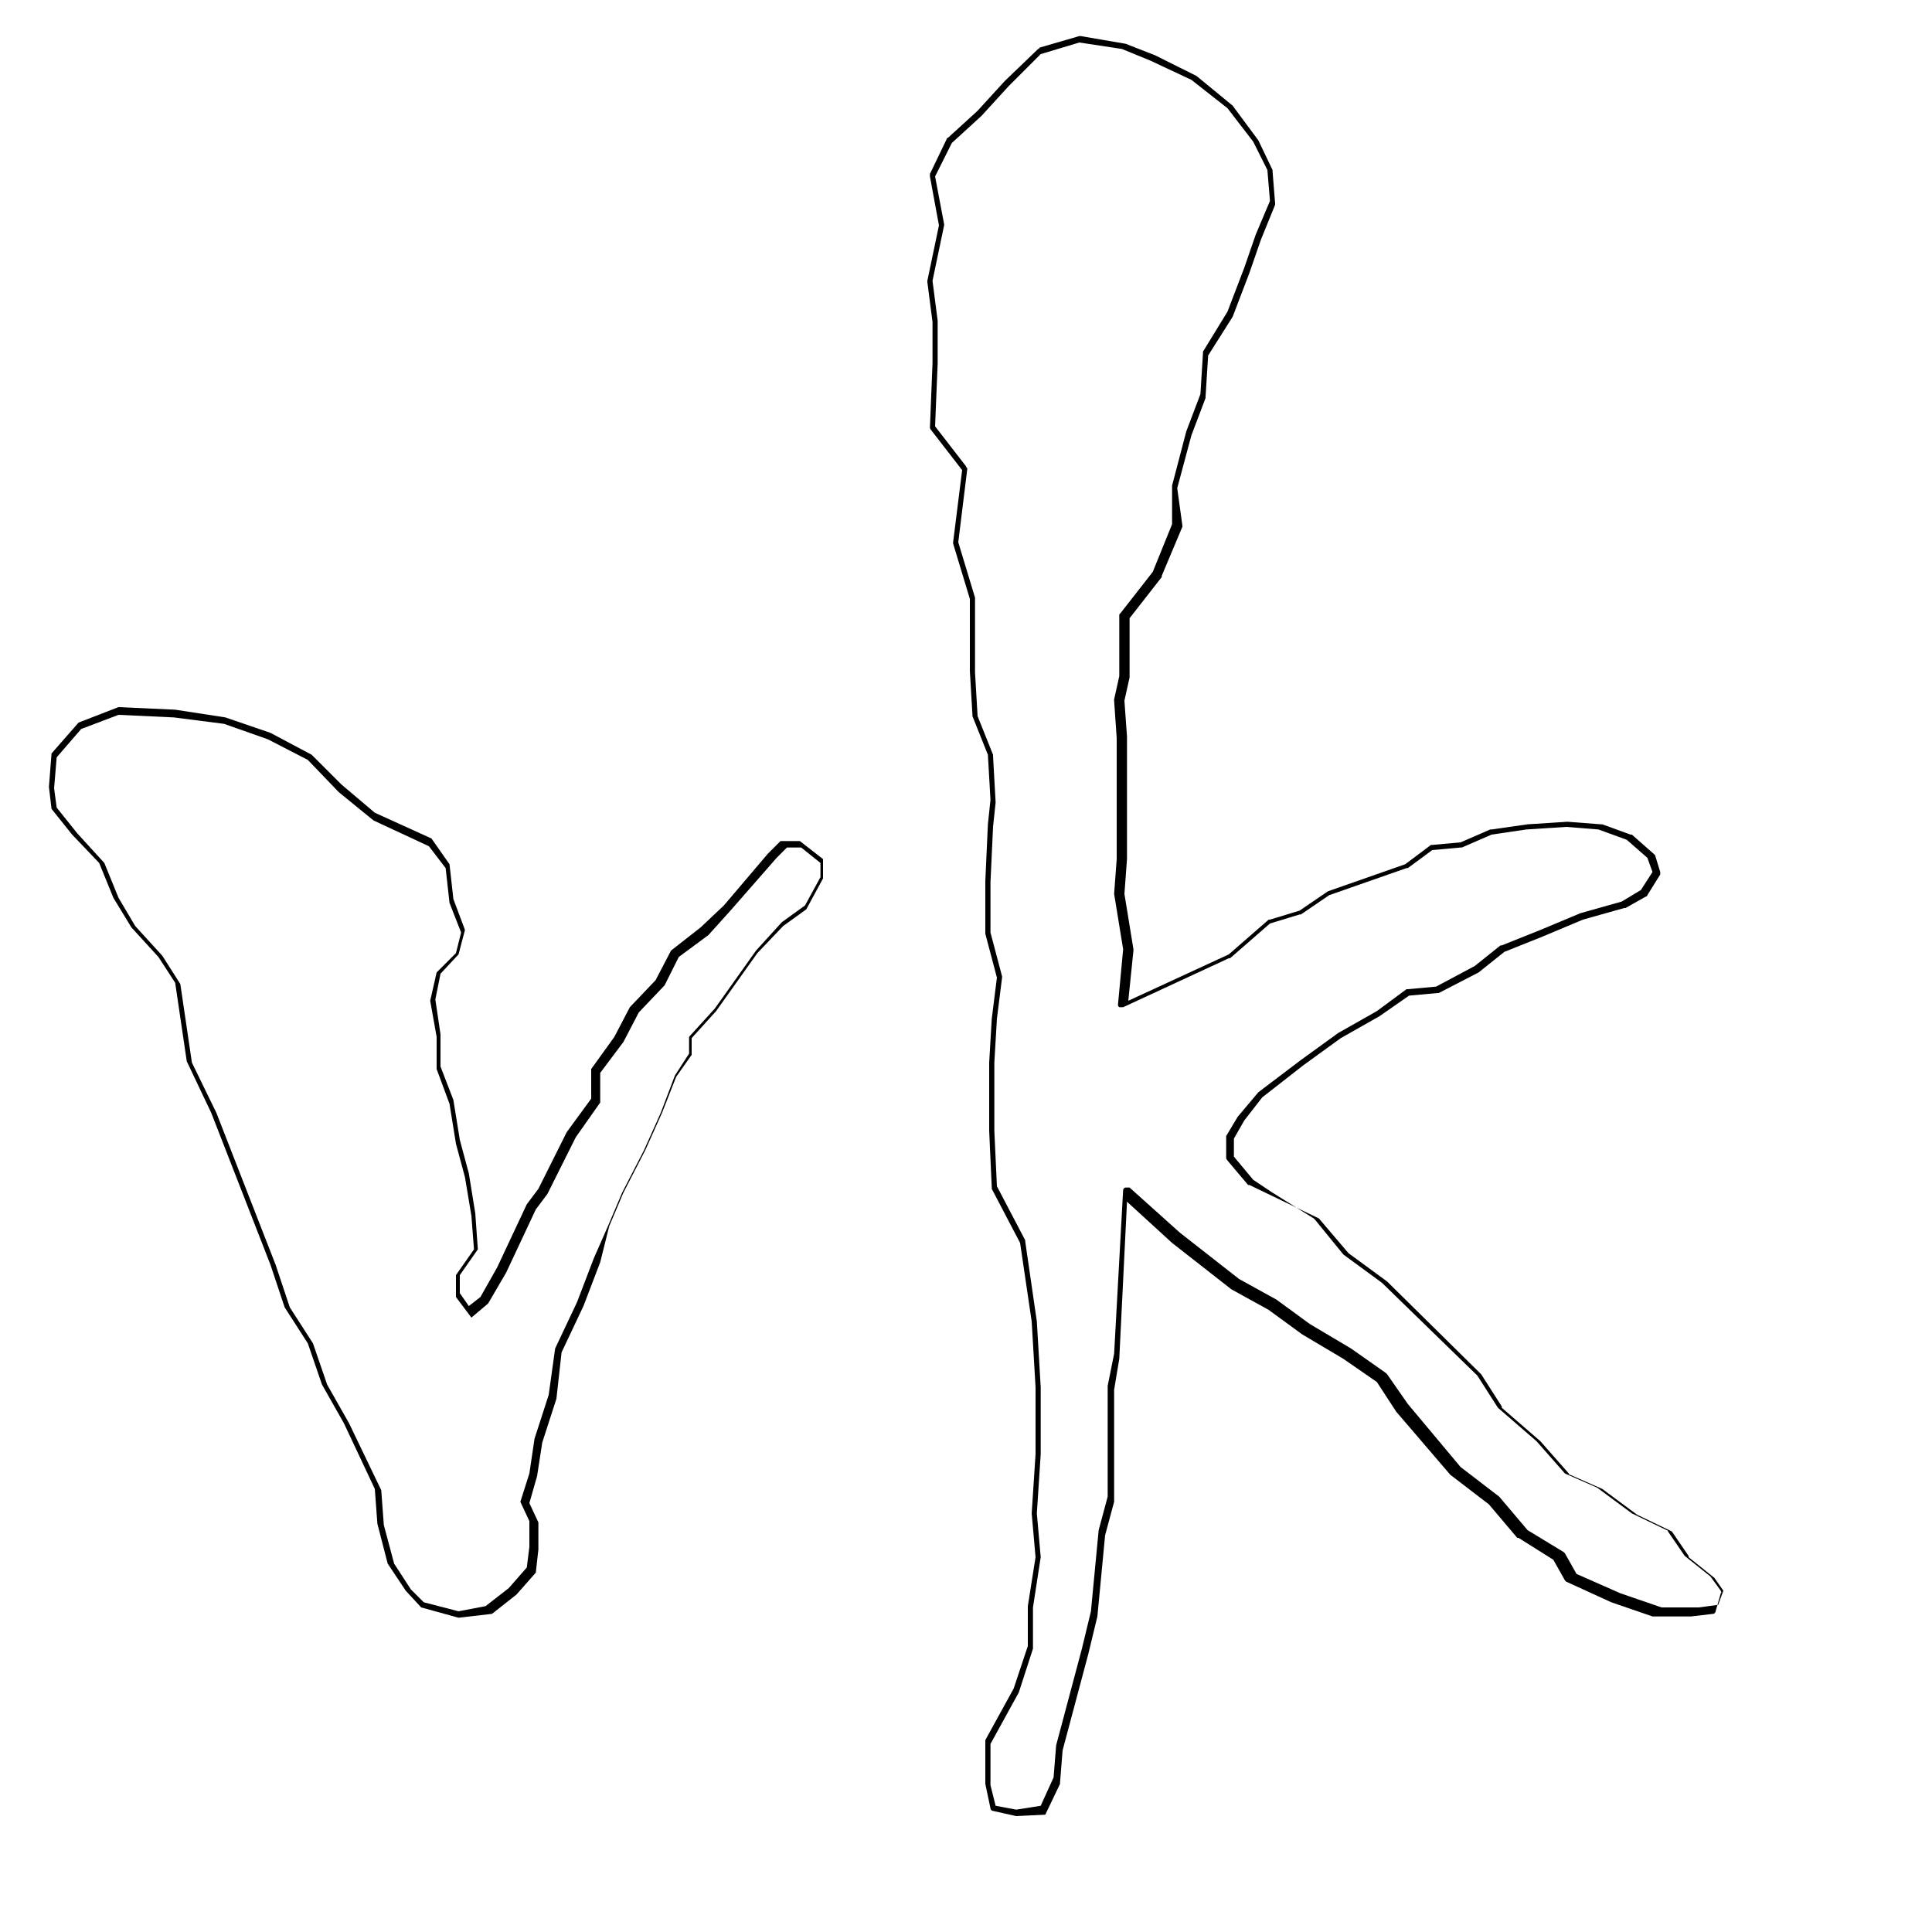
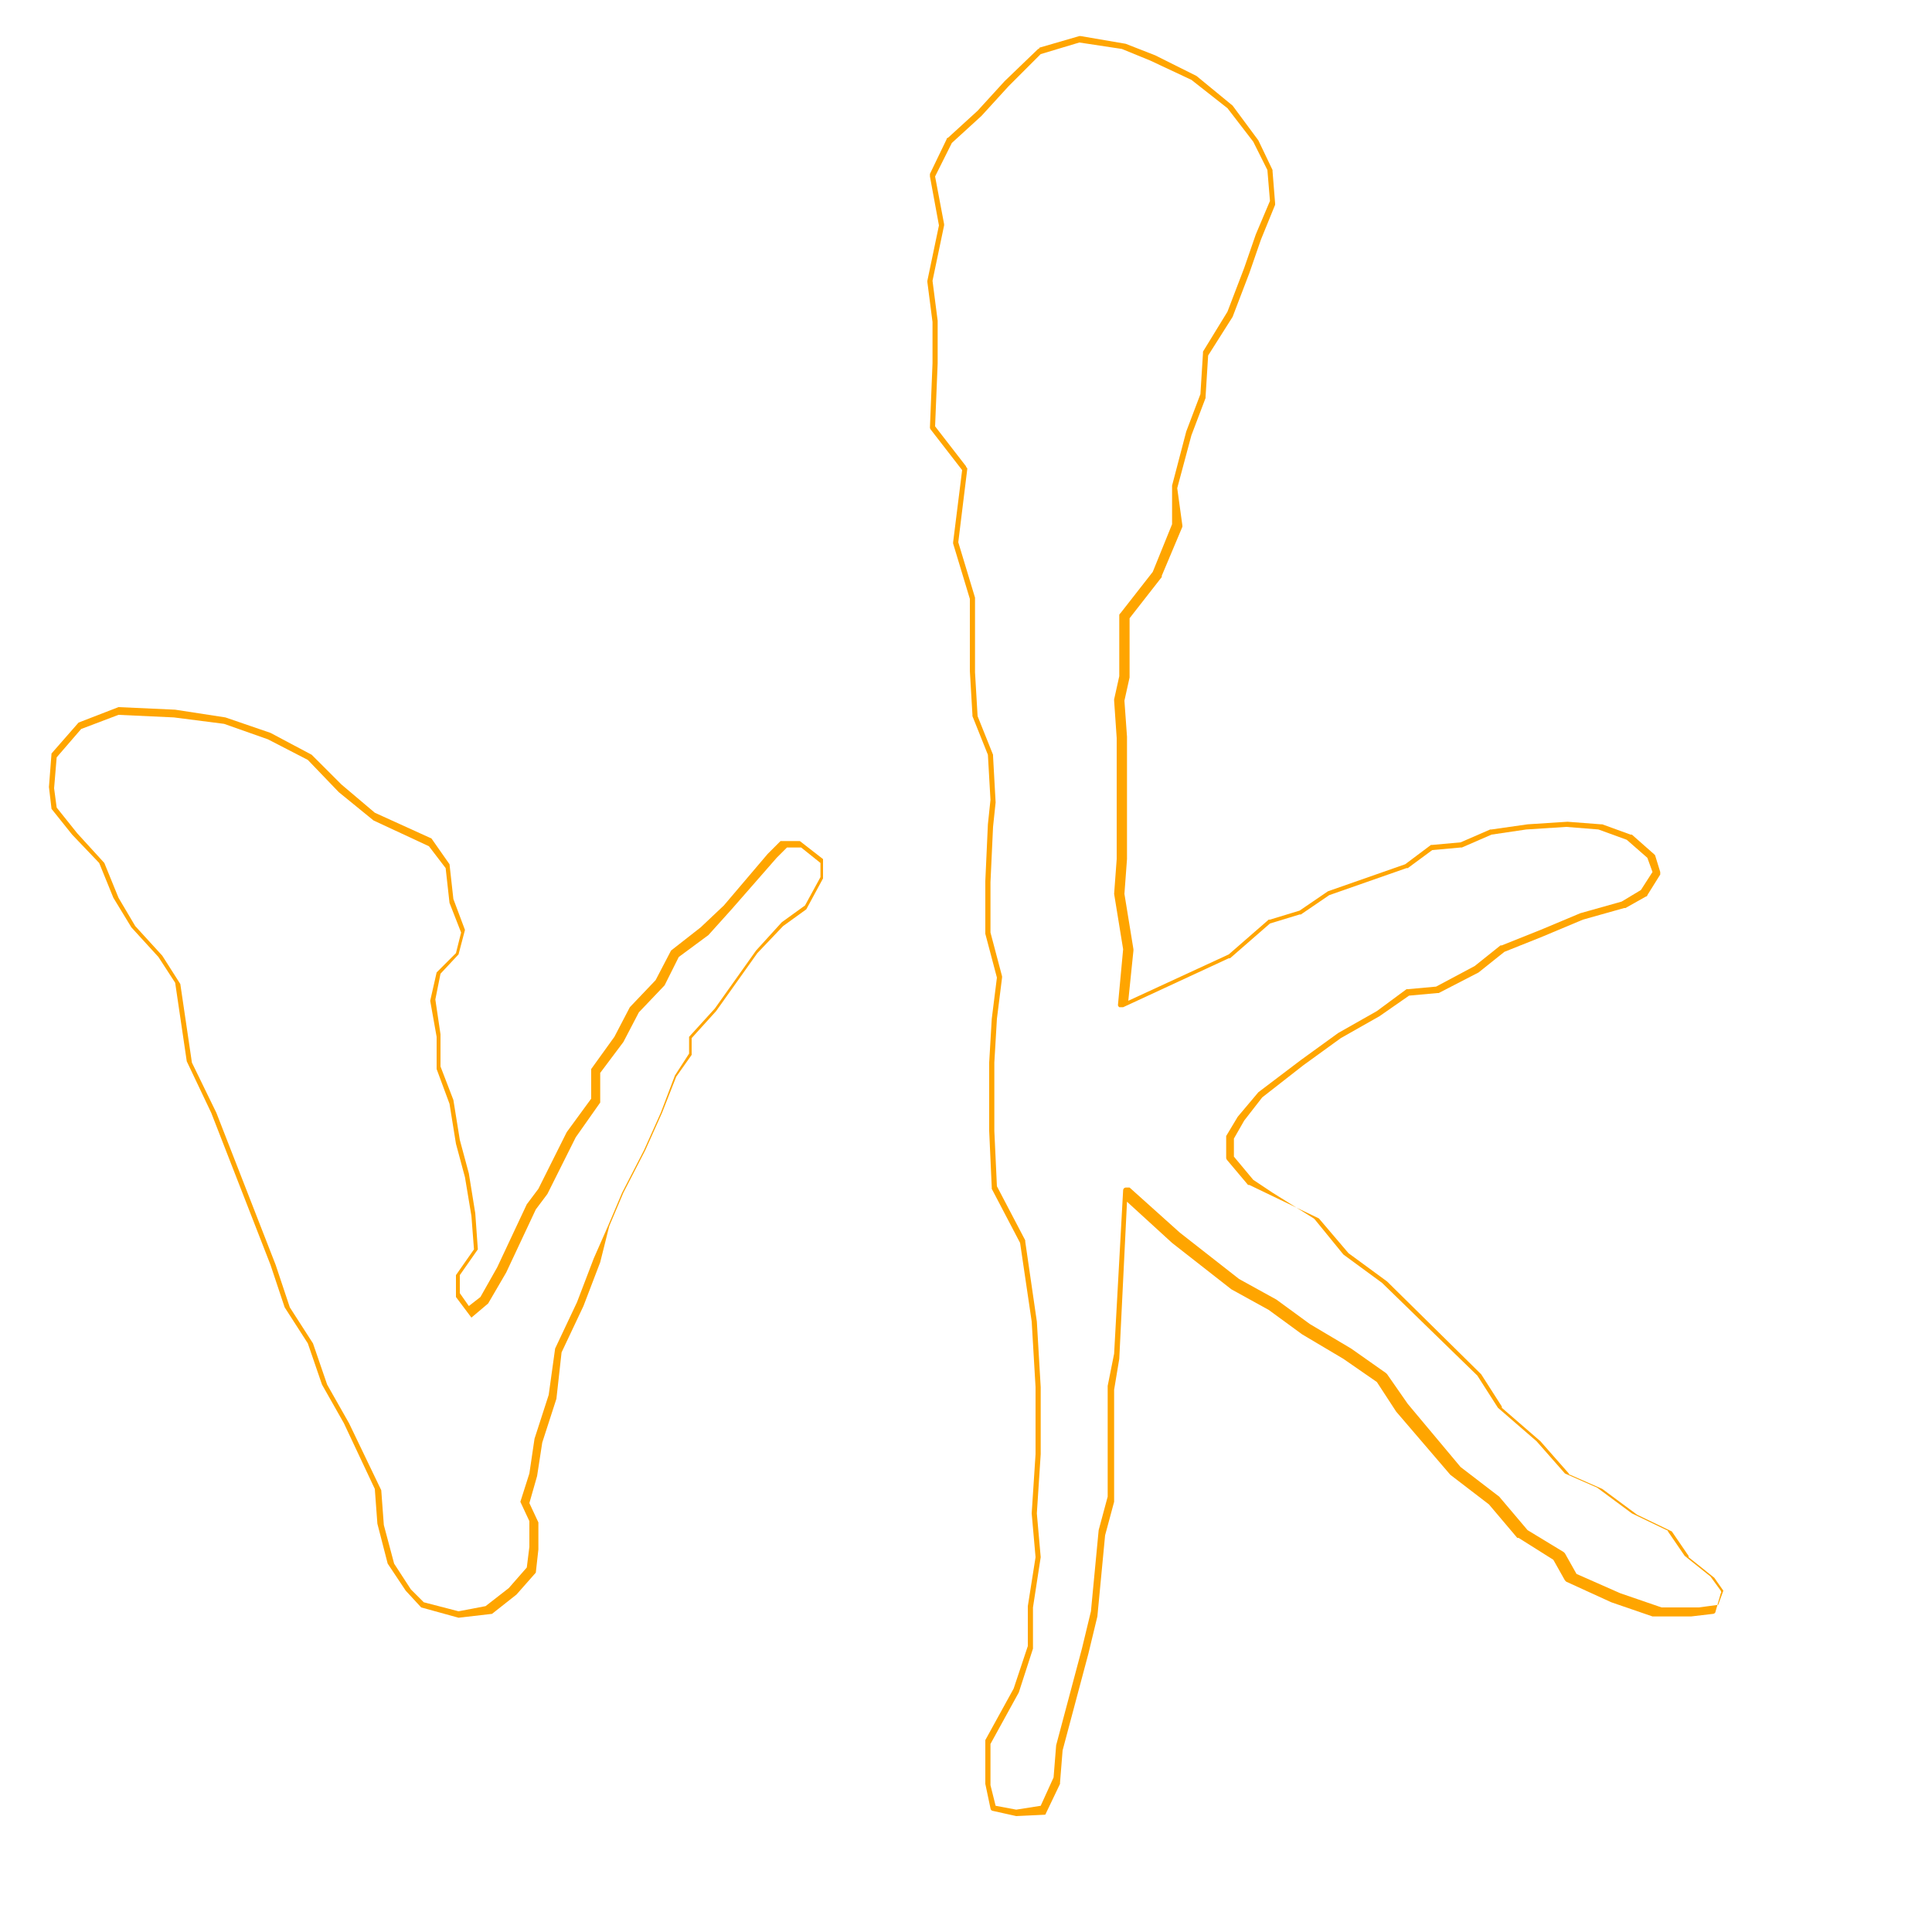
<svg xmlns="http://www.w3.org/2000/svg" version="1.1" id="Layer_1" x="0px" y="0px" viewBox="0 0 150 150" enable-background="new 0 0 150 150" xml:space="preserve">
  <def>
    <style>
		.logo{
			stroke-dasharray: 800;
			stroke-dashoffset: 0;
			-webkit-animation: dash 2s linear forwards;
			-moz-animation: dash 2s linear forwards;
			animation: dash 2s linear forwards;
		}
		@-webkit-keyframes dash{
		from{
			stroke-dashoffset: 800;
			
		}
		to{
			stroke-dashoffset: 0;
			
		}
		}
		
	</style>
  </def>
  <g>
    <g>
      <g>
-         <path class="logo" d="M35.6,125.6l-2.9-0.8l-1.2-1.3l-1.4-2.1l-0.8-3.1l-0.2-2.7l-2.4-5.1l-1.7-3l-1.1-3.2l-1.8-2.8l-1.1-3.3l-4.6-11.8l-1.9-4     l-0.9-6.1l-1.3-2l-2.1-2.3l-1.4-2.3l-1.1-2.7l-2.1-2.2L4,62.8l-0.2-1.7L4,58.5l2.1-2.4l3.1-1.2l4.4,0.2l3.9,0.6l3.5,1.2l3.2,1.7     l2.3,2.3l2.6,2.2l4.4,2l1.4,2l0.3,2.7l0.9,2.4l-0.5,1.9l-1.4,1.5l-0.4,2l0.4,2.7l0,2.5l1,2.6l0.5,3.1l0.7,2.6l0.5,3.1l0.2,2.8     l-1.4,2v1.4l0.7,1l0.9-0.7l1.3-2.3l2.3-4.9l0.9-1.2l2.2-4.4l1.9-2.6v-2.3l1.8-2.5l1.2-2.3l2-2.1l1.2-2.3l2.3-1.8l1.8-1.7l3.4-4     l1-1h1.5l1.8,1.4l0,1.5l-1.3,2.4l-1.8,1.3l-2,2.1l-3.2,4.5l-1.9,2.1v1.3l-1.2,1.7l-1.1,2.8l-1.3,2.9l-1.7,3.3l-1.1,2.6L46.6,98     l-1.3,3.4l-1.7,3.6l-0.4,3.6l-1.1,3.4l-0.4,2.6l-0.6,2.1l0.7,1.5v2.1l-0.2,1.8l-1.5,1.7l-1.9,1.5L35.6,125.6z M32.9,124.4     l2.7,0.7l2.1-0.4l1.8-1.4l1.4-1.6l0.2-1.6l0-2l-0.7-1.5l0.7-2.2l0.4-2.7l1.1-3.4l0.5-3.6l1.7-3.6l1.3-3.4l1.1-2.5l1.1-2.6     l1.7-3.3l1.3-2.9l1.1-2.9l1.1-1.7v-1.3l2-2.2l3.2-4.5l2-2.2l1.8-1.3l1.2-2.2v-1.1l-1.5-1.2h-1.1l-0.8,0.8l-3.5,4L55,72.6     l-2.3,1.7l-1.1,2.2l-2,2.1l-1.2,2.3l-1.8,2.4v2.3l-1.9,2.7l-2.2,4.4l-0.9,1.2l-2.3,4.9l-1.4,2.4l-1.3,1.1l-1.2-1.6v-1.7l1.4-2     l-0.2-2.6l-0.5-3l-0.7-2.6l-0.5-3.1l-1-2.7v-2.5l-0.5-2.8l0.5-2.2l1.5-1.5l0.4-1.6l-0.9-2.3l-0.3-2.7l-1.3-1.7l-4.3-2l-2.7-2.2     L23.9,59l-3.1-1.6l-3.4-1.2l-3.9-0.5l-4.3-0.2l-2.9,1.1l-1.9,2.2l-0.2,2.4l0.2,1.5L6,64.7L8.1,67l1.1,2.7l1.3,2.2l2.1,2.3     l1.4,2.2l0.9,6.1l1.9,3.9l4.6,11.8l1.1,3.3l1.8,2.8l1.1,3.2l1.7,3l2.5,5.2l0.2,2.7l0.8,3l1.3,2L32.9,124.4z" />
+         <path class="logo" fill="orange" d="M35.6,125.6l-2.9-0.8l-1.2-1.3l-1.4-2.1l-0.8-3.1l-0.2-2.7l-2.4-5.1l-1.7-3l-1.1-3.2l-1.8-2.8l-1.1-3.3l-4.6-11.8l-1.9-4     l-0.9-6.1l-1.3-2l-2.1-2.3l-1.4-2.3l-1.1-2.7l-2.1-2.2L4,62.8l-0.2-1.7L4,58.5l2.1-2.4l3.1-1.2l4.4,0.2l3.9,0.6l3.5,1.2l3.2,1.7     l2.3,2.3l2.6,2.2l4.4,2l1.4,2l0.3,2.7l0.9,2.4l-0.5,1.9l-1.4,1.5l-0.4,2l0.4,2.7l0,2.5l1,2.6l0.5,3.1l0.7,2.6l0.5,3.1l0.2,2.8     l-1.4,2v1.4l0.7,1l0.9-0.7l1.3-2.3l2.3-4.9l0.9-1.2l2.2-4.4l1.9-2.6v-2.3l1.8-2.5l1.2-2.3l2-2.1l1.2-2.3l2.3-1.8l1.8-1.7l3.4-4     l1-1h1.5l1.8,1.4l0,1.5l-1.3,2.4l-1.8,1.3l-2,2.1l-3.2,4.5l-1.9,2.1v1.3l-1.2,1.7l-1.1,2.8l-1.3,2.9l-1.7,3.3l-1.1,2.6L46.6,98     l-1.3,3.4l-1.7,3.6l-0.4,3.6l-1.1,3.4l-0.4,2.6l-0.6,2.1l0.7,1.5v2.1l-0.2,1.8l-1.5,1.7l-1.9,1.5L35.6,125.6z M32.9,124.4     l2.7,0.7l2.1-0.4l1.8-1.4l1.4-1.6l0.2-1.6l0-2l-0.7-1.5l0.7-2.2l0.4-2.7l1.1-3.4l0.5-3.6l1.7-3.6l1.3-3.4l1.1-2.5l1.1-2.6     l1.7-3.3l1.3-2.9l1.1-2.9l1.1-1.7v-1.3l2-2.2l3.2-4.5l2-2.2l1.8-1.3l1.2-2.2v-1.1l-1.5-1.2h-1.1l-0.8,0.8l-3.5,4L55,72.6     l-2.3,1.7l-1.1,2.2l-2,2.1l-1.2,2.3l-1.8,2.4v2.3l-1.9,2.7l-2.2,4.4l-0.9,1.2l-2.3,4.9l-1.4,2.4l-1.3,1.1l-1.2-1.6v-1.7l1.4-2     l-0.2-2.6l-0.5-3l-0.7-2.6l-0.5-3.1l-1-2.7v-2.5l-0.5-2.8l0.5-2.2l1.5-1.5l0.4-1.6l-0.9-2.3l-0.3-2.7l-1.3-1.7l-4.3-2l-2.7-2.2     L23.9,59l-3.1-1.6l-3.4-1.2l-3.9-0.5l-4.3-0.2l-2.9,1.1l-1.9,2.2l-0.2,2.4l0.2,1.5L6,64.7L8.1,67l1.1,2.7l1.3,2.2l2.1,2.3     l1.4,2.2l0.9,6.1l1.9,3.9l4.6,11.8l1.1,3.3l1.8,2.8l1.1,3.2l1.7,3l2.5,5.2l0.2,2.7l0.8,3l1.3,2L32.9,124.4z" />
      </g>
      <g>
-         <path d="M78.9,141C78.9,141,78.9,141,78.9,141l-1.8-0.4c-0.1,0-0.2-0.1-0.2-0.2l-0.4-1.9l0-3.3c0,0,0-0.1,0-0.1l2.2-4l1.1-3.3     v-3.1l0.6-3.8l-0.3-3.4l0.3-4.6l0-5.2l-0.3-5.1l-0.9-6.1l-2.2-4.2c0,0,0-0.1,0-0.1l-0.2-4.4l0-5.3l0.2-3.4l0.4-3.2l-0.9-3.4     c0,0,0,0,0-0.1v-4l0.2-4.4l0.2-1.9l-0.2-3.5l-1.2-3c0,0,0-0.1,0-0.1l-0.2-3.4l0-5.6l-1.3-4.3c0,0,0-0.1,0-0.1l0.7-5.6l-2.4-3.1     c0,0-0.1-0.1-0.1-0.2l0.2-5l0-3.2l-0.4-3.1c0,0,0-0.1,0-0.1l0.9-4.3l-0.7-3.8c0-0.1,0-0.1,0-0.2l1.3-2.7c0,0,0-0.1,0.1-0.1     l2.3-2.1L78,6.3l2.6-2.5c0,0,0.1,0,0.1-0.1l3.1-0.9c0,0,0.1,0,0.1,0l3.5,0.6l2.3,0.9l3.2,1.6l2.8,2.3c0,0,0,0,0,0l2,2.7l1.1,2.3     c0,0,0,0.1,0,0.1l0.2,2.5c0,0,0,0.1,0,0.1l-1.1,2.7l-0.9,2.6l-1.3,3.4l-1.9,3l-0.2,3.2c0,0,0,0,0,0.1l-1.1,2.9l-1.1,4.1l0.4,2.9     c0,0,0,0.1,0,0.1l-1.6,3.8c0,0,0,0,0,0.1l-2.5,3.2v4.6l-0.4,1.8l0.2,2.8l0,9.5l-0.2,2.7l0.7,4.3c0,0,0,0,0,0.1l-0.4,3.9l7.8-3.6     l3.1-2.7c0,0,0.1,0,0.1,0l2.3-0.7l2.2-1.5l6-2.1l2-1.5c0,0,0.1,0,0.1,0l2.2-0.2l2.3-1c0,0,0,0,0.1,0l2.8-0.4l3.1-0.2l2.6,0.2     c0,0,0,0,0.1,0l2.2,0.8c0,0,0.1,0,0.1,0l1.7,1.5c0,0,0.1,0.1,0.1,0.1l0.4,1.3c0,0.1,0,0.2,0,0.2l-1,1.6c0,0,0,0.1-0.1,0.1     l-1.6,0.9c0,0,0,0-0.1,0l-3.2,0.9l-3.1,1.3l-3,1.2l-2,1.6l-3.1,1.6c0,0-0.1,0-0.1,0l-2.2,0.2l-2.3,1.6l-3,1.7l-2.9,2.1l-3.2,2.5     L96.6,87l-0.8,1.4v1.4l1.5,1.8l1.5,1l3.2,2c0,0,0,0,0.1,0.1l2.2,2.7l3,2.2l7.4,7.2l1.6,2.5l3,2.6l2.2,2.5l2.5,1.1l2.7,2l2.7,1.3     c0,0,0.1,0,0.1,0.1l1.3,1.9l2,1.6c0,0,0,0,0,0l0.8,1.1c0,0.1,0.1,0.1,0,0.2l-0.4,1.4c0,0.1-0.1,0.2-0.2,0.2l-1.7,0.2l-2.9,0     c0,0-0.1,0-0.1,0l-3.2-1.1l-3.5-1.6c0,0-0.1-0.1-0.1-0.1l-0.9-1.6l-2.7-1.7c0,0,0,0-0.1,0l-2.2-2.6l-3-2.3l-4.2-4.9l-1.5-2.3     l-2.6-1.8l-3.2-1.9l-2.6-1.9l-2.9-1.6l-4.6-3.6l-3.5-3.2l-0.6,12.2l-0.4,2.4l0,8.6c0,0,0,0,0,0.1l-0.7,2.6l-0.6,6.3l-0.7,2.9     l-2,7.5l-0.2,2.5c0,0,0,0.1,0,0.1l-1.1,2.3c0,0.1-0.1,0.1-0.2,0.1L78.9,141C78.9,141,78.9,141,78.9,141z M77.3,140.2l1.6,0.3     l1.9-0.3l1-2.2l0.2-2.5l2-7.5l0.7-2.9l0.6-6.3l0.7-2.6v-8.6l0.5-2.5l0.7-12.7c0-0.1,0.1-0.2,0.2-0.2c0.1,0,0.2,0,0.3,0l3.9,3.5     l4.6,3.6l2.9,1.6l2.6,1.9l3.2,1.9l2.7,1.9c0,0,0,0,0.1,0.1l1.6,2.3l4.1,4.9l3,2.3l2.2,2.6l2.8,1.7c0,0,0.1,0.1,0.1,0.1l0.9,1.6     l3.4,1.5l3.2,1.1h2.9l1.5-0.2l0.4-1.1l-0.7-1l-2-1.6c0,0,0,0,0-0.1l-1.3-1.9l-2.7-1.3l-2.7-2l-2.5-1.1c0,0-0.1,0-0.1-0.1     l-2.2-2.5l-3-2.6c0,0,0,0,0-0.1l-1.6-2.5l-7.3-7.2l-3-2.2l-2.3-2.7L97,92c0,0,0,0-0.1,0l-1.6-1.9c0,0-0.1-0.1-0.1-0.2v-1.6     c0,0,0-0.1,0-0.1l0.9-1.5l1.6-1.9l3.3-2.5l2.9-2.1l3-1.7l2.3-1.7c0,0,0.1,0,0.1,0l2.2-0.2l3-1.6l2-1.6c0,0,0,0,0.1,0l3-1.2     l3.1-1.3l3.2-0.9l1.5-0.9l0.9-1.4l-0.4-1.1l-1.6-1.4l-2.2-0.8l-2.5-0.2l-3.1,0.2l-2.7,0.4l-2.3,1c0,0-0.1,0-0.1,0l-2.2,0.2     l-1.9,1.4c0,0,0,0-0.1,0l-6,2.1l-2.2,1.5c0,0,0,0-0.1,0l-2.3,0.7l-3.1,2.7c0,0,0,0-0.1,0l-8.2,3.8c-0.1,0-0.2,0-0.3,0     c-0.1-0.1-0.1-0.1-0.1-0.2l0.4-4.3l-0.7-4.3l0.2-2.7l0-9.4l-0.2-2.9c0,0,0-0.1,0-0.1l0.4-1.8l0-4.7c0-0.1,0-0.1,0.1-0.2l2.5-3.2     l1.5-3.7L91,37.8c0,0,0-0.1,0-0.1l1.1-4.2l1.1-2.9l0.2-3.2c0,0,0-0.1,0-0.1l1.9-3.1l1.3-3.4l0.9-2.6l1.1-2.6l-0.2-2.4l-1.1-2.2     l-2-2.6l-2.8-2.2l-3.2-1.5l-2.2-0.9l-3.3-0.5l-3,0.9l-2.5,2.5L76.2,9l-2.3,2.1l-1.3,2.6l0.7,3.7c0,0,0,0.1,0,0.1l-0.9,4.3     l0.4,3.1l0,3.3l-0.2,4.9l2.4,3.1c0,0.1,0.1,0.1,0.1,0.2l-0.7,5.7l1.3,4.3c0,0,0,0,0,0.1v5.7l0.2,3.4l1.2,3c0,0,0,0.1,0,0.1     l0.2,3.6l-0.2,1.9l-0.2,4.3l0,3.9l0.9,3.4c0,0,0,0.1,0,0.1l-0.4,3.2l-0.2,3.4l0,5.3l0.2,4.3l2.2,4.2c0,0,0,0.1,0,0.1l0.9,6.2     l0.3,5.1l0,5.2l-0.3,4.6l0.3,3.4l-0.6,3.9l0,3.1c0,0,0,0.1,0,0.1l-1.1,3.4l-2.2,4v3.2L77.3,140.2z" />
+         <path fill="orange" d="M78.9,141C78.9,141,78.9,141,78.9,141l-1.8-0.4c-0.1,0-0.2-0.1-0.2-0.2l-0.4-1.9l0-3.3c0,0,0-0.1,0-0.1l2.2-4l1.1-3.3     v-3.1l0.6-3.8l-0.3-3.4l0.3-4.6l0-5.2l-0.3-5.1l-0.9-6.1l-2.2-4.2c0,0,0-0.1,0-0.1l-0.2-4.4l0-5.3l0.2-3.4l0.4-3.2l-0.9-3.4     c0,0,0,0,0-0.1v-4l0.2-4.4l0.2-1.9l-0.2-3.5l-1.2-3c0,0,0-0.1,0-0.1l-0.2-3.4l0-5.6l-1.3-4.3c0,0,0-0.1,0-0.1l0.7-5.6l-2.4-3.1     c0,0-0.1-0.1-0.1-0.2l0.2-5l0-3.2l-0.4-3.1c0,0,0-0.1,0-0.1l0.9-4.3l-0.7-3.8c0-0.1,0-0.1,0-0.2l1.3-2.7c0,0,0-0.1,0.1-0.1     l2.3-2.1L78,6.3l2.6-2.5c0,0,0.1,0,0.1-0.1l3.1-0.9c0,0,0.1,0,0.1,0l3.5,0.6l2.3,0.9l3.2,1.6l2.8,2.3c0,0,0,0,0,0l2,2.7l1.1,2.3     c0,0,0,0.1,0,0.1l0.2,2.5c0,0,0,0.1,0,0.1l-1.1,2.7l-0.9,2.6l-1.3,3.4l-1.9,3l-0.2,3.2c0,0,0,0,0,0.1l-1.1,2.9l-1.1,4.1l0.4,2.9     c0,0,0,0.1,0,0.1l-1.6,3.8c0,0,0,0,0,0.1l-2.5,3.2v4.6l-0.4,1.8l0.2,2.8l0,9.5l-0.2,2.7l0.7,4.3c0,0,0,0,0,0.1l-0.4,3.9l7.8-3.6     l3.1-2.7c0,0,0.1,0,0.1,0l2.3-0.7l2.2-1.5l6-2.1l2-1.5c0,0,0.1,0,0.1,0l2.2-0.2l2.3-1c0,0,0,0,0.1,0l2.8-0.4l3.1-0.2l2.6,0.2     c0,0,0,0,0.1,0l2.2,0.8c0,0,0.1,0,0.1,0l1.7,1.5c0,0,0.1,0.1,0.1,0.1l0.4,1.3c0,0.1,0,0.2,0,0.2l-1,1.6c0,0,0,0.1-0.1,0.1     l-1.6,0.9c0,0,0,0-0.1,0l-3.2,0.9l-3.1,1.3l-3,1.2l-2,1.6l-3.1,1.6c0,0-0.1,0-0.1,0l-2.2,0.2l-2.3,1.6l-3,1.7l-2.9,2.1l-3.2,2.5     L96.6,87l-0.8,1.4v1.4l1.5,1.8l1.5,1l3.2,2c0,0,0,0,0.1,0.1l2.2,2.7l3,2.2l7.4,7.2l1.6,2.5l3,2.6l2.2,2.5l2.5,1.1l2.7,2l2.7,1.3     c0,0,0.1,0,0.1,0.1l1.3,1.9l2,1.6c0,0,0,0,0,0l0.8,1.1c0,0.1,0.1,0.1,0,0.2l-0.4,1.4c0,0.1-0.1,0.2-0.2,0.2l-1.7,0.2l-2.9,0     c0,0-0.1,0-0.1,0l-3.2-1.1l-3.5-1.6c0,0-0.1-0.1-0.1-0.1l-0.9-1.6l-2.7-1.7c0,0,0,0-0.1,0l-2.2-2.6l-3-2.3l-4.2-4.9l-1.5-2.3     l-2.6-1.8l-3.2-1.9l-2.6-1.9l-2.9-1.6l-4.6-3.6l-3.5-3.2l-0.6,12.2l-0.4,2.4l0,8.6c0,0,0,0,0,0.1l-0.7,2.6l-0.6,6.3l-0.7,2.9     l-2,7.5l-0.2,2.5c0,0,0,0.1,0,0.1l-1.1,2.3c0,0.1-0.1,0.1-0.2,0.1L78.9,141C78.9,141,78.9,141,78.9,141z M77.3,140.2l1.6,0.3     l1.9-0.3l1-2.2l0.2-2.5l2-7.5l0.7-2.9l0.6-6.3l0.7-2.6v-8.6l0.5-2.5l0.7-12.7c0-0.1,0.1-0.2,0.2-0.2c0.1,0,0.2,0,0.3,0l3.9,3.5     l4.6,3.6l2.9,1.6l2.6,1.9l3.2,1.9l2.7,1.9c0,0,0,0,0.1,0.1l1.6,2.3l4.1,4.9l3,2.3l2.2,2.6l2.8,1.7c0,0,0.1,0.1,0.1,0.1l0.9,1.6     l3.4,1.5l3.2,1.1h2.9l1.5-0.2l0.4-1.1l-0.7-1l-2-1.6c0,0,0,0,0-0.1l-1.3-1.9l-2.7-1.3l-2.7-2l-2.5-1.1c0,0-0.1,0-0.1-0.1     l-2.2-2.5l-3-2.6c0,0,0,0,0-0.1l-1.6-2.5l-7.3-7.2l-3-2.2l-2.3-2.7L97,92c0,0,0,0-0.1,0l-1.6-1.9c0,0-0.1-0.1-0.1-0.2v-1.6     c0,0,0-0.1,0-0.1l0.9-1.5l1.6-1.9l3.3-2.5l2.9-2.1l3-1.7l2.3-1.7c0,0,0.1,0,0.1,0l2.2-0.2l3-1.6l2-1.6c0,0,0,0,0.1,0l3-1.2     l3.1-1.3l3.2-0.9l1.5-0.9l0.9-1.4l-0.4-1.1l-1.6-1.4l-2.2-0.8l-2.5-0.2l-3.1,0.2l-2.7,0.4l-2.3,1c0,0-0.1,0-0.1,0l-2.2,0.2     l-1.9,1.4c0,0,0,0-0.1,0l-6,2.1l-2.2,1.5c0,0,0,0-0.1,0l-2.3,0.7l-3.1,2.7c0,0,0,0-0.1,0l-8.2,3.8c-0.1,0-0.2,0-0.3,0     c-0.1-0.1-0.1-0.1-0.1-0.2l0.4-4.3l-0.7-4.3l0.2-2.7l0-9.4l-0.2-2.9c0,0,0-0.1,0-0.1l0.4-1.8l0-4.7c0-0.1,0-0.1,0.1-0.2l2.5-3.2     l1.5-3.7L91,37.8c0,0,0-0.1,0-0.1l1.1-4.2l1.1-2.9l0.2-3.2c0,0,0-0.1,0-0.1l1.9-3.1l1.3-3.4l0.9-2.6l1.1-2.6l-0.2-2.4l-1.1-2.2     l-2-2.6l-2.8-2.2l-3.2-1.5l-2.2-0.9l-3.3-0.5l-3,0.9l-2.5,2.5L76.2,9l-2.3,2.1l-1.3,2.6l0.7,3.7c0,0,0,0.1,0,0.1l-0.9,4.3     l0.4,3.1l0,3.3l-0.2,4.9l2.4,3.1c0,0.1,0.1,0.1,0.1,0.2l-0.7,5.7l1.3,4.3c0,0,0,0,0,0.1v5.7l0.2,3.4l1.2,3c0,0,0,0.1,0,0.1     l0.2,3.6l-0.2,1.9l-0.2,4.3l0,3.9l0.9,3.4c0,0,0,0.1,0,0.1l-0.4,3.2l-0.2,3.4l0,5.3l0.2,4.3l2.2,4.2c0,0,0,0.1,0,0.1l0.9,6.2     l0.3,5.1l0,5.2l-0.3,4.6l0.3,3.4l-0.6,3.9l0,3.1c0,0,0,0.1,0,0.1l-1.1,3.4l-2.2,4v3.2L77.3,140.2z" />
      </g>
    </g>
  </g>
</svg>
